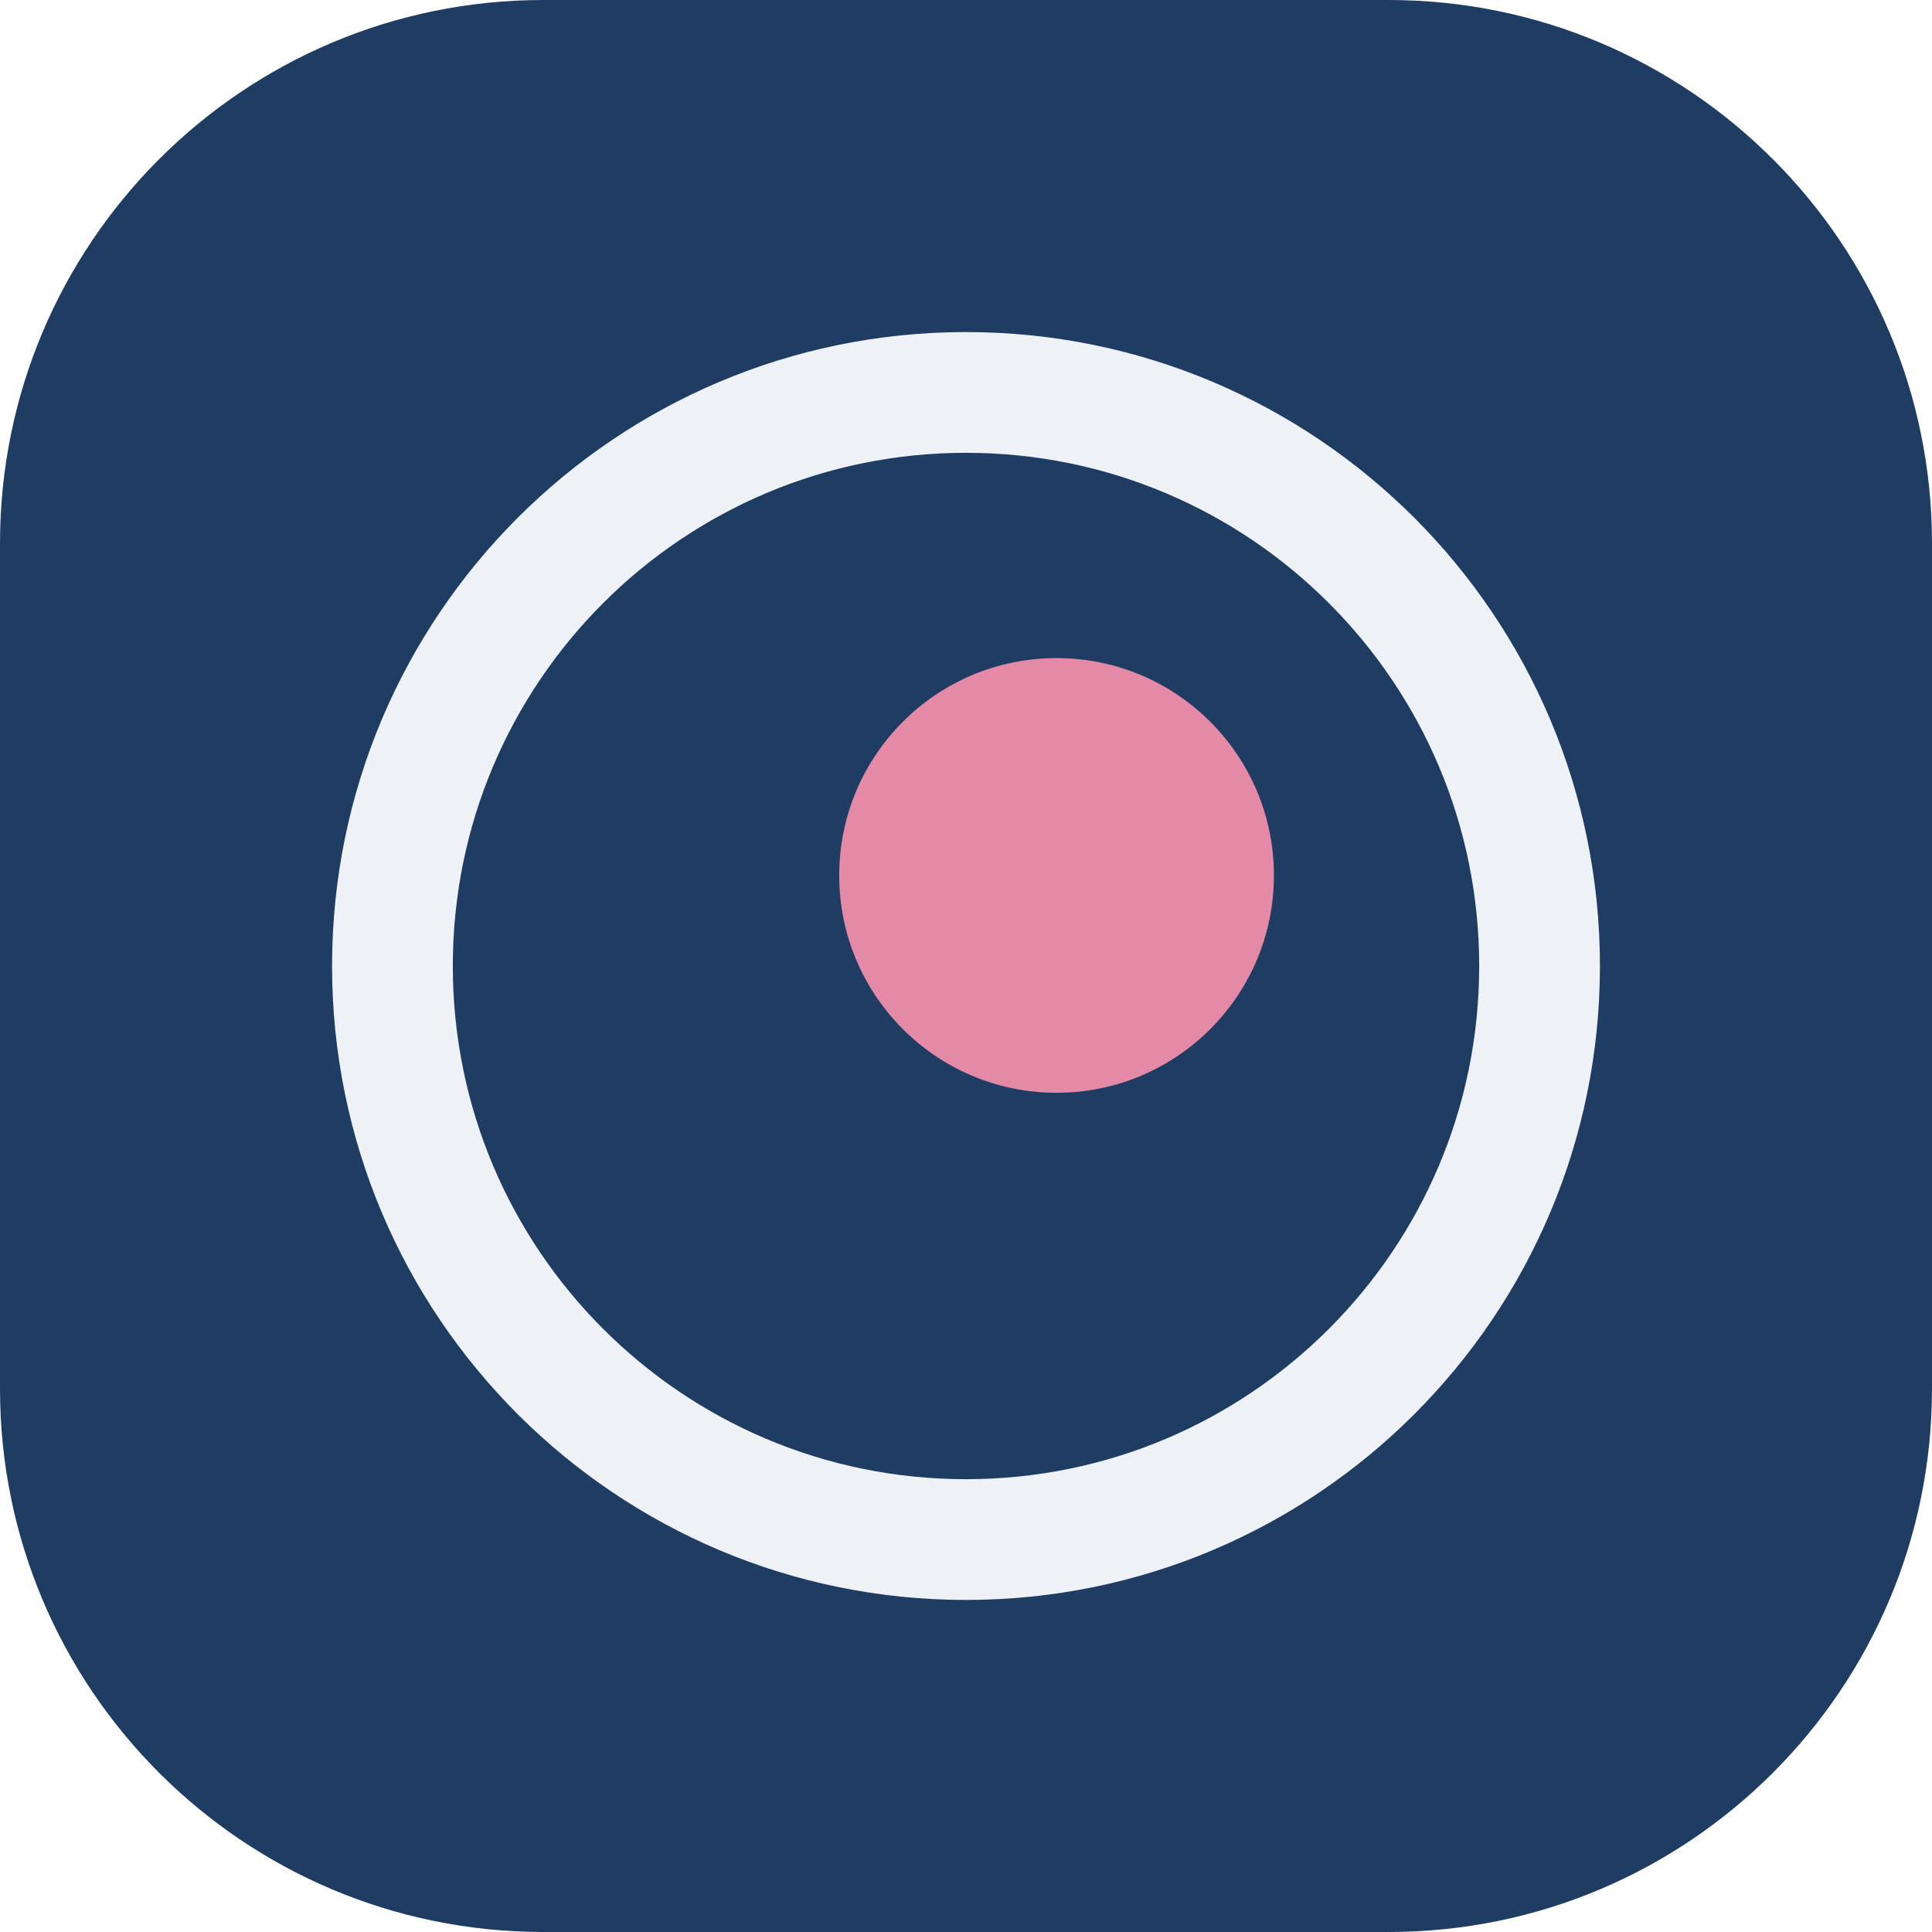
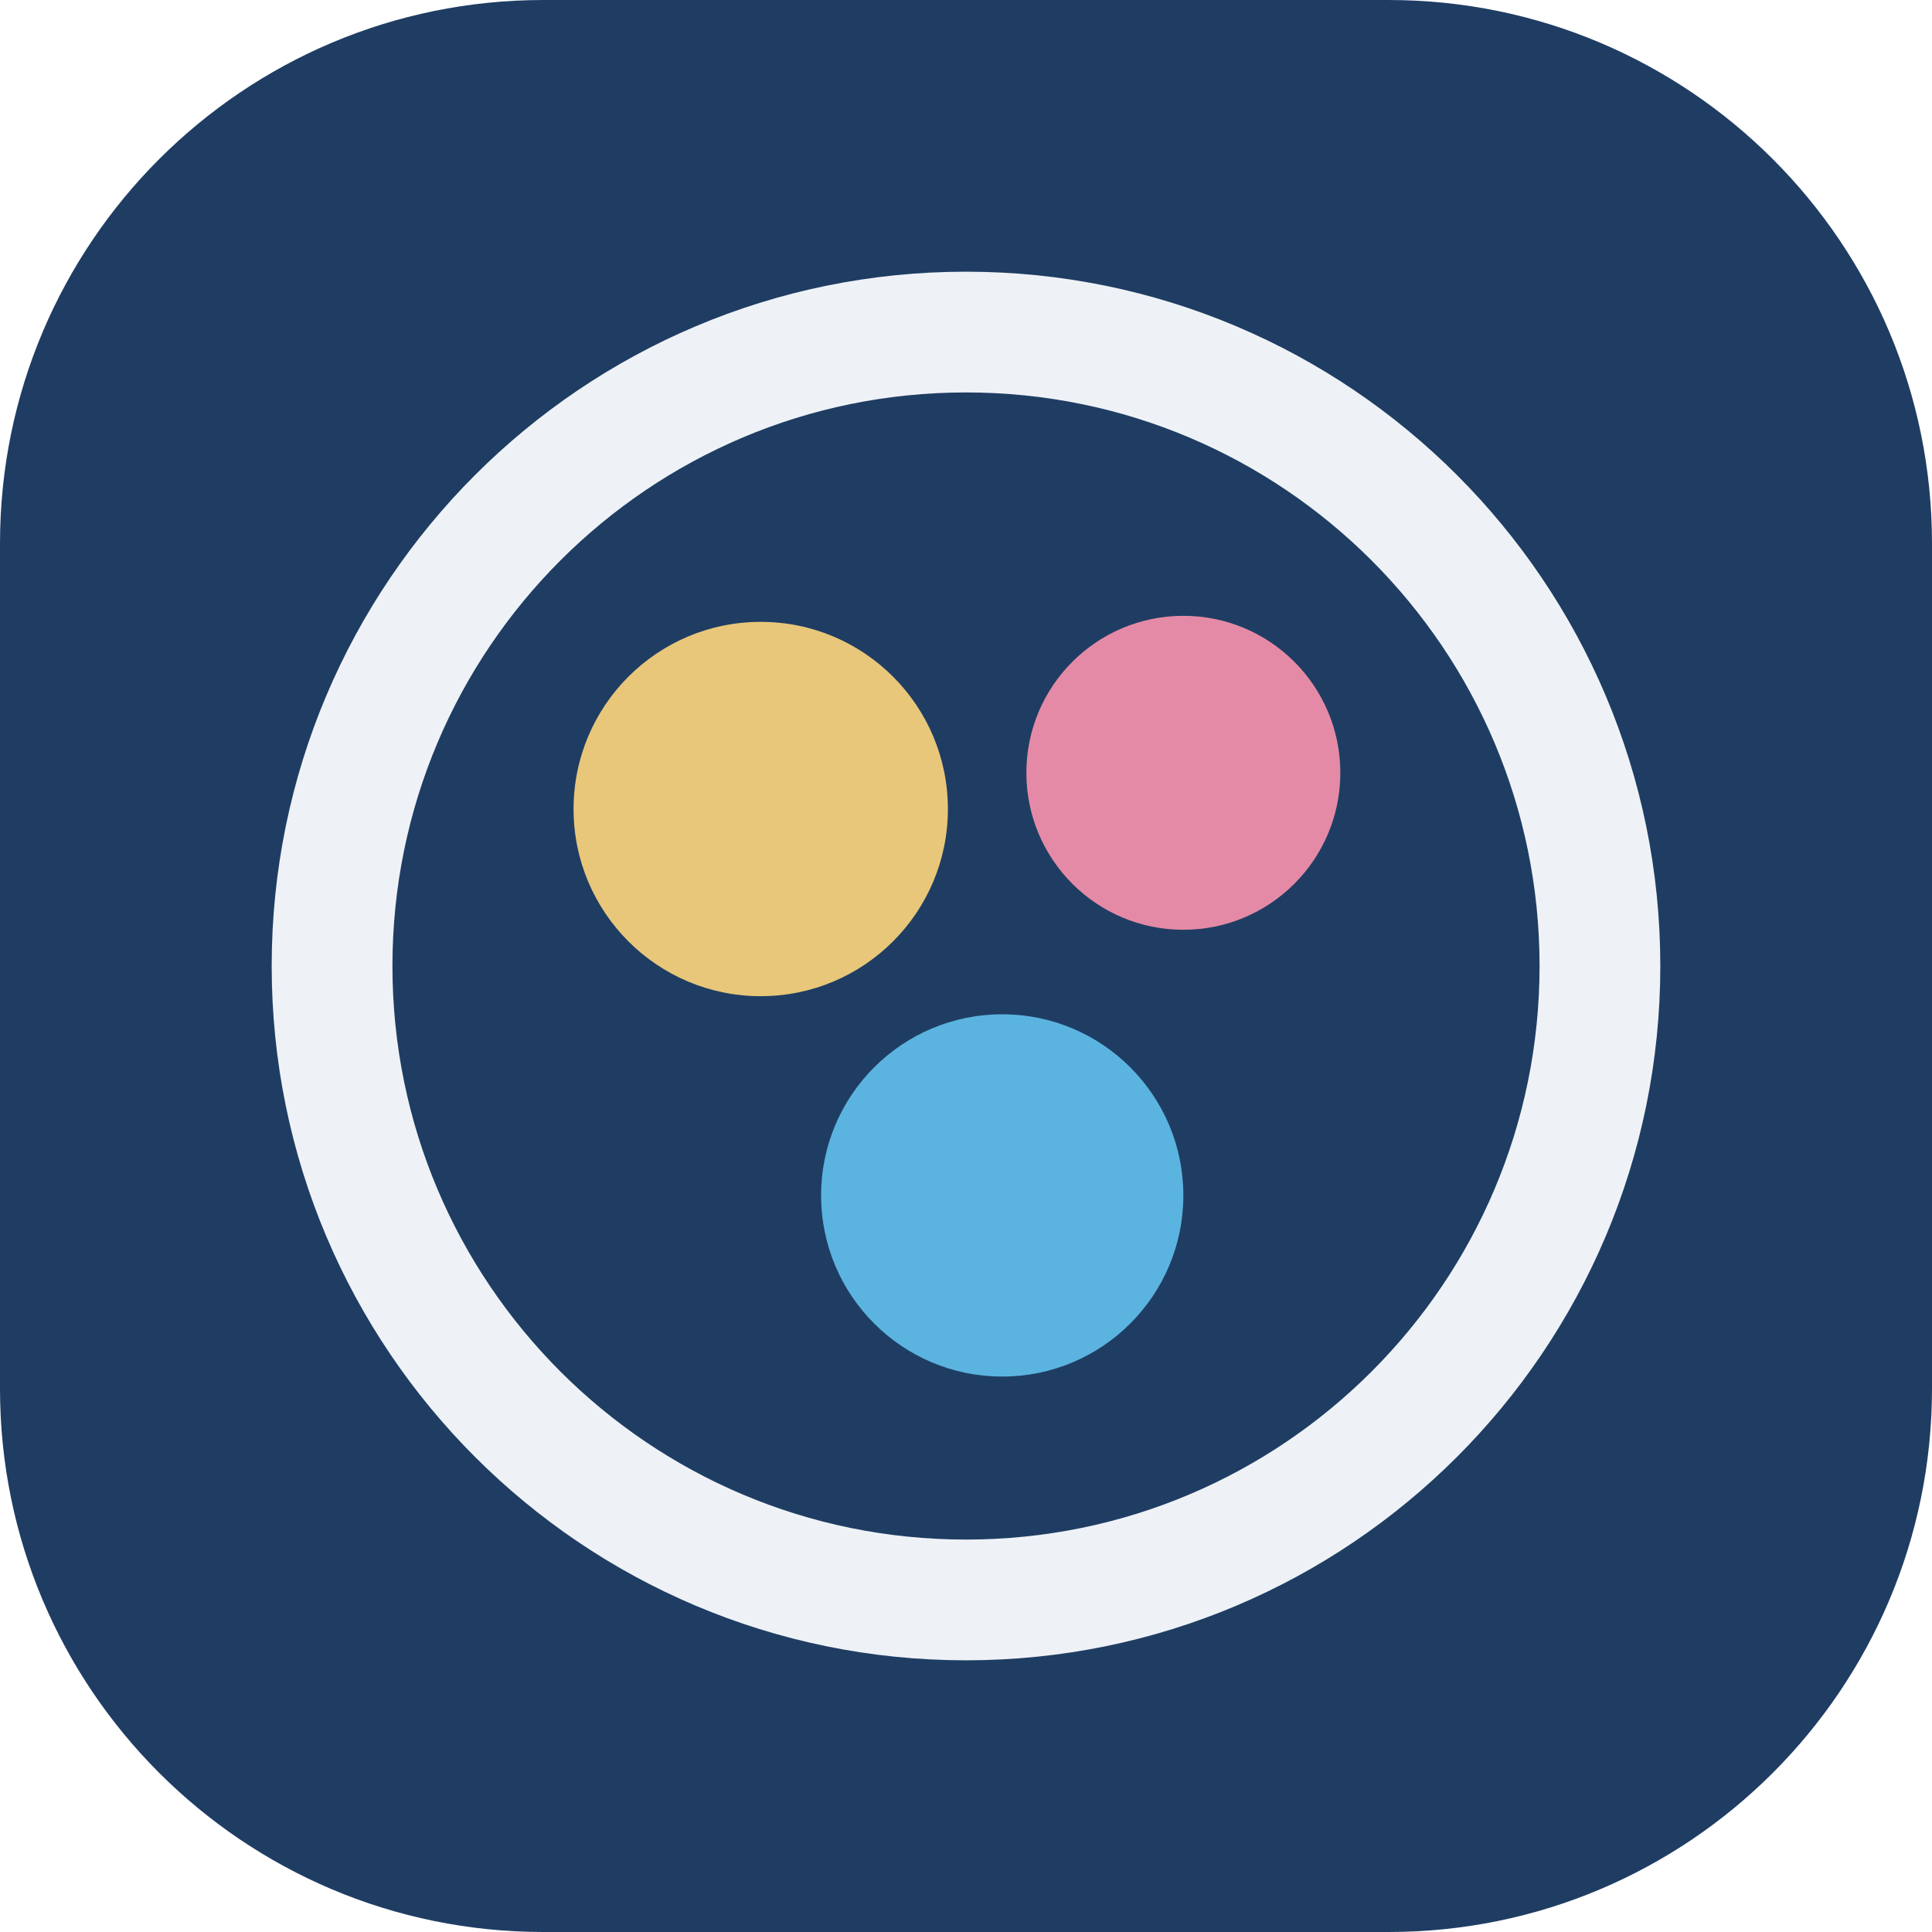
<svg xmlns="http://www.w3.org/2000/svg" viewBox="0 0 32 32">
  <rect width="32" height="32" rx="9" fill="#1F3D63" />
-   <circle cx="16" cy="16" r="9.5" fill="none" stroke="#EEF2F6" stroke-width="2" />
-   <circle cx="17.5" cy="14.5" r="3.6" fill="#E58AA6" />
+   <circle cx="16" cy="16" r="10.5" fill="none" stroke="#EEF2F6" stroke-width="2" />
+   <circle cx="12.6" cy="13.4" r="3.1" fill="#E8C77A" />
+   <circle cx="19.6" cy="12.8" r="2.6" fill="#E58AA6" />
+   <circle cx="16.6" cy="19.8" r="3" fill="#5BB4E0" />
</svg>
